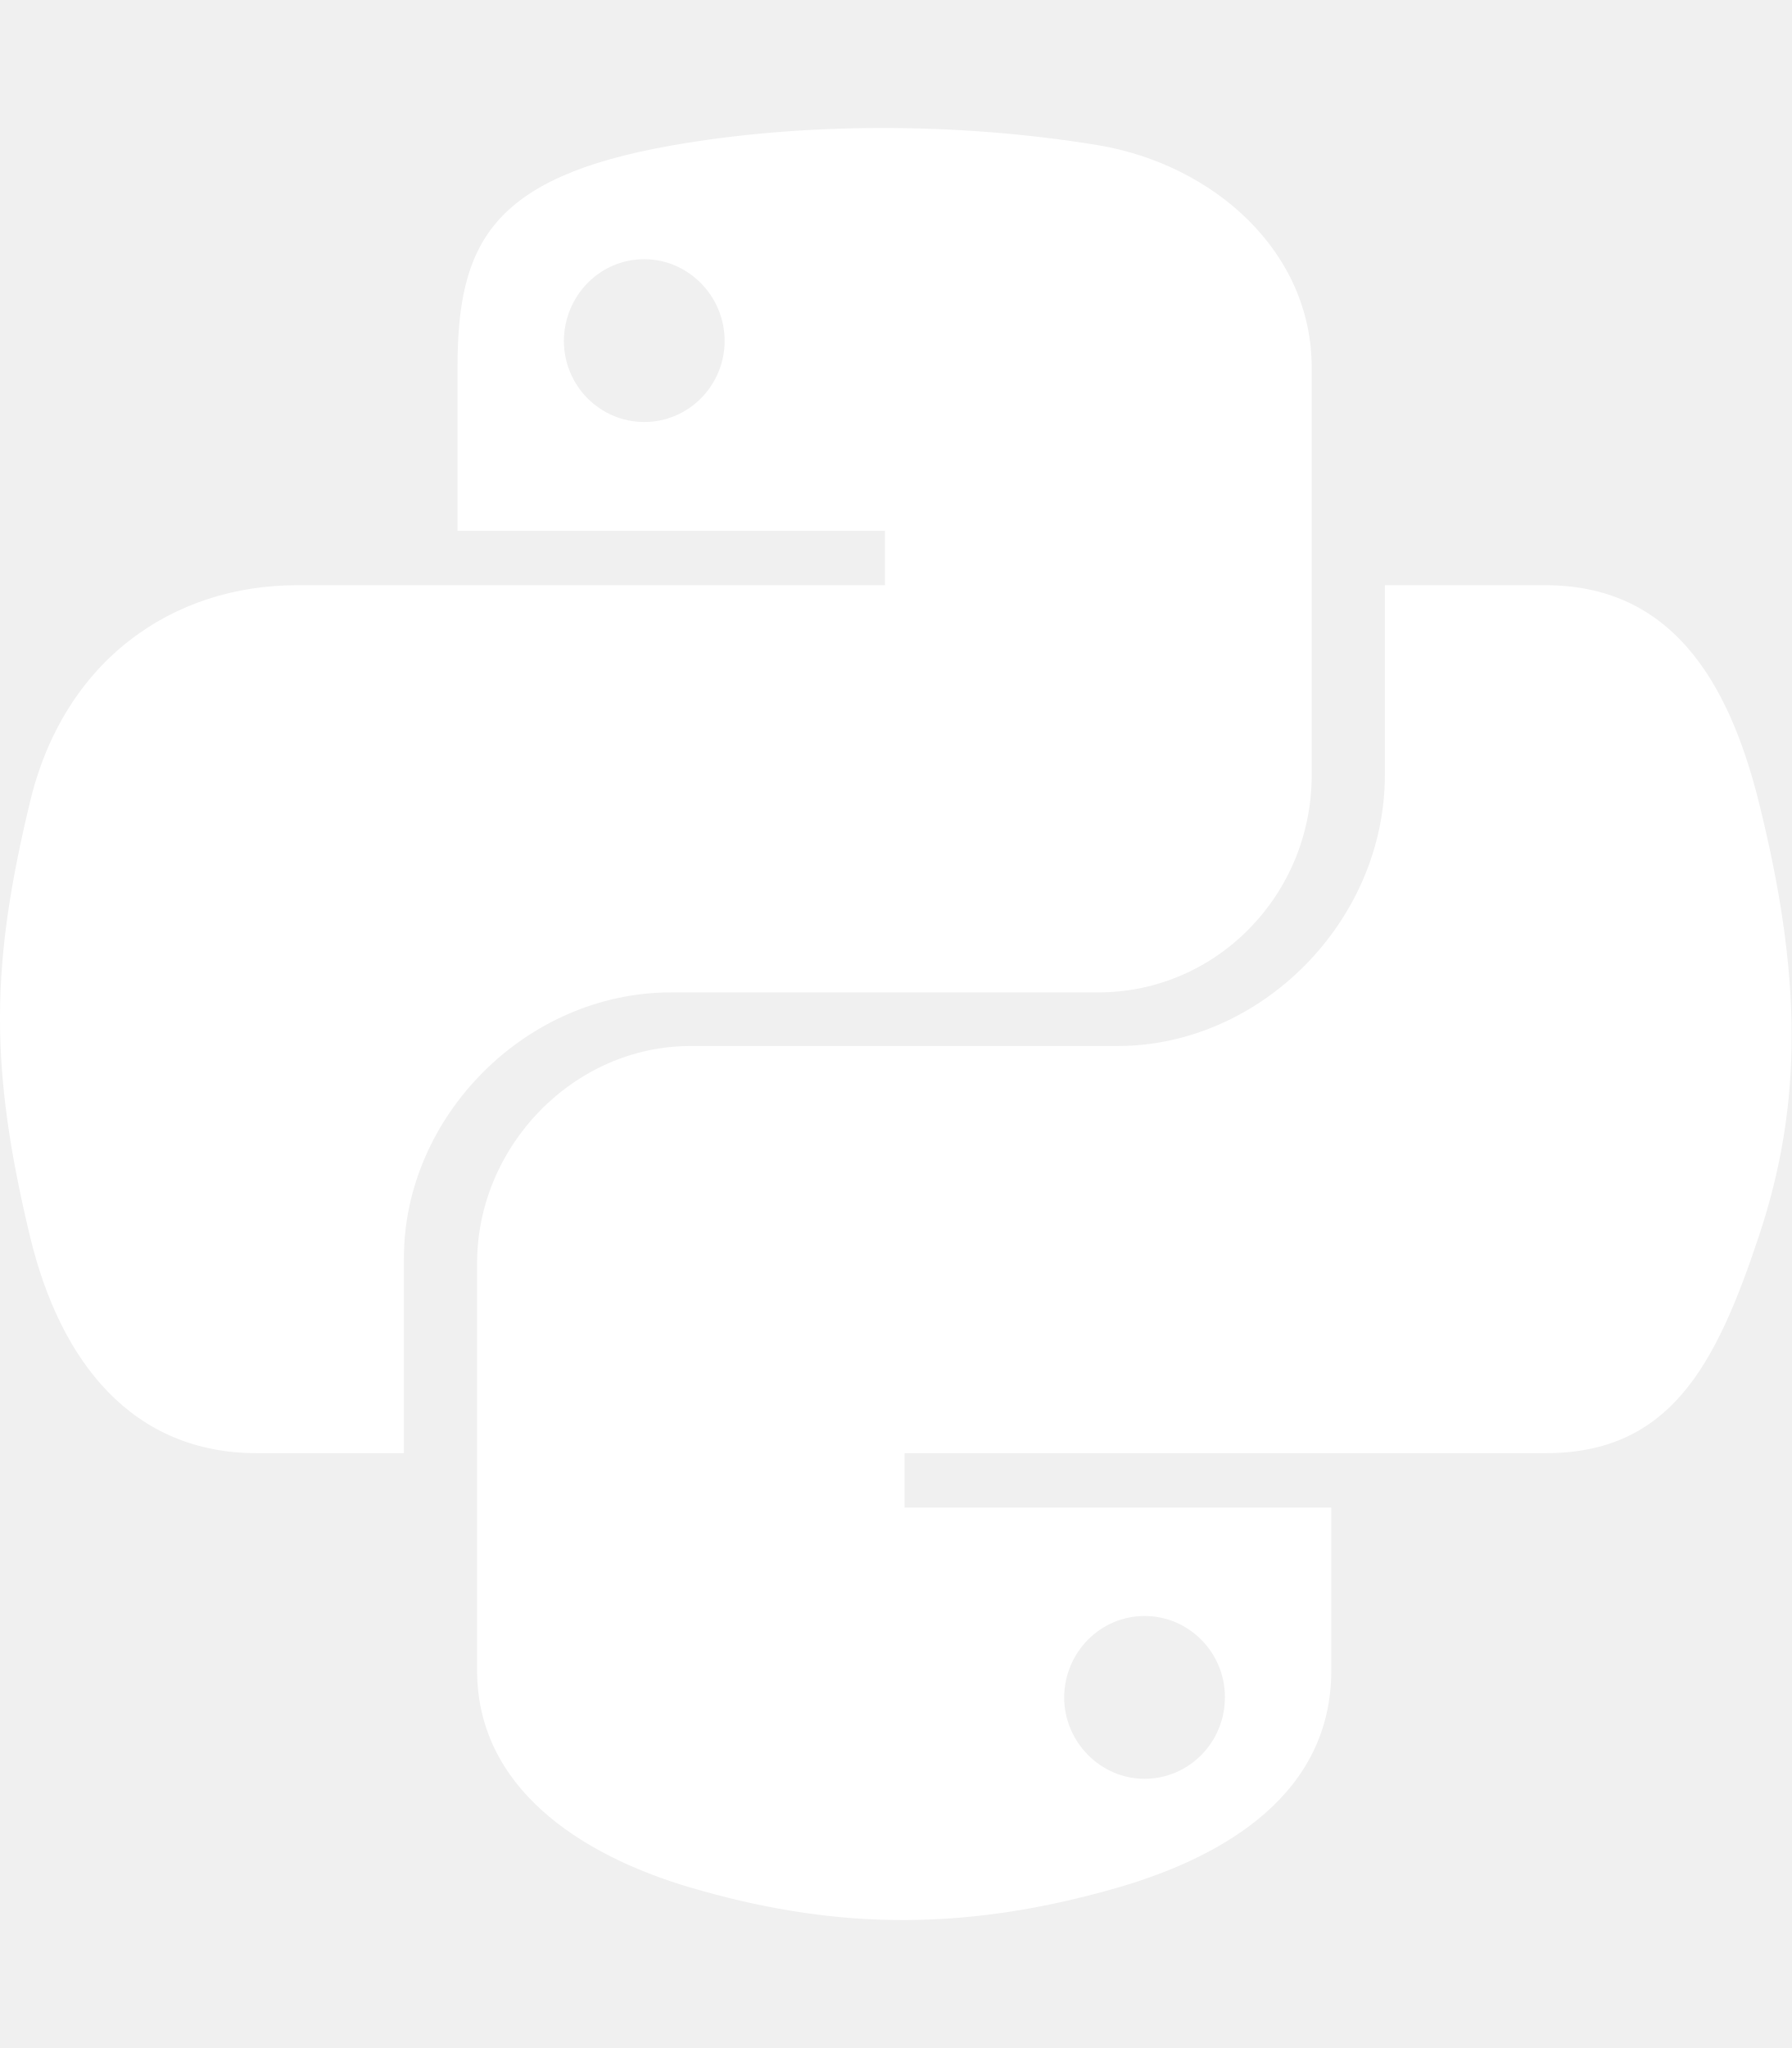
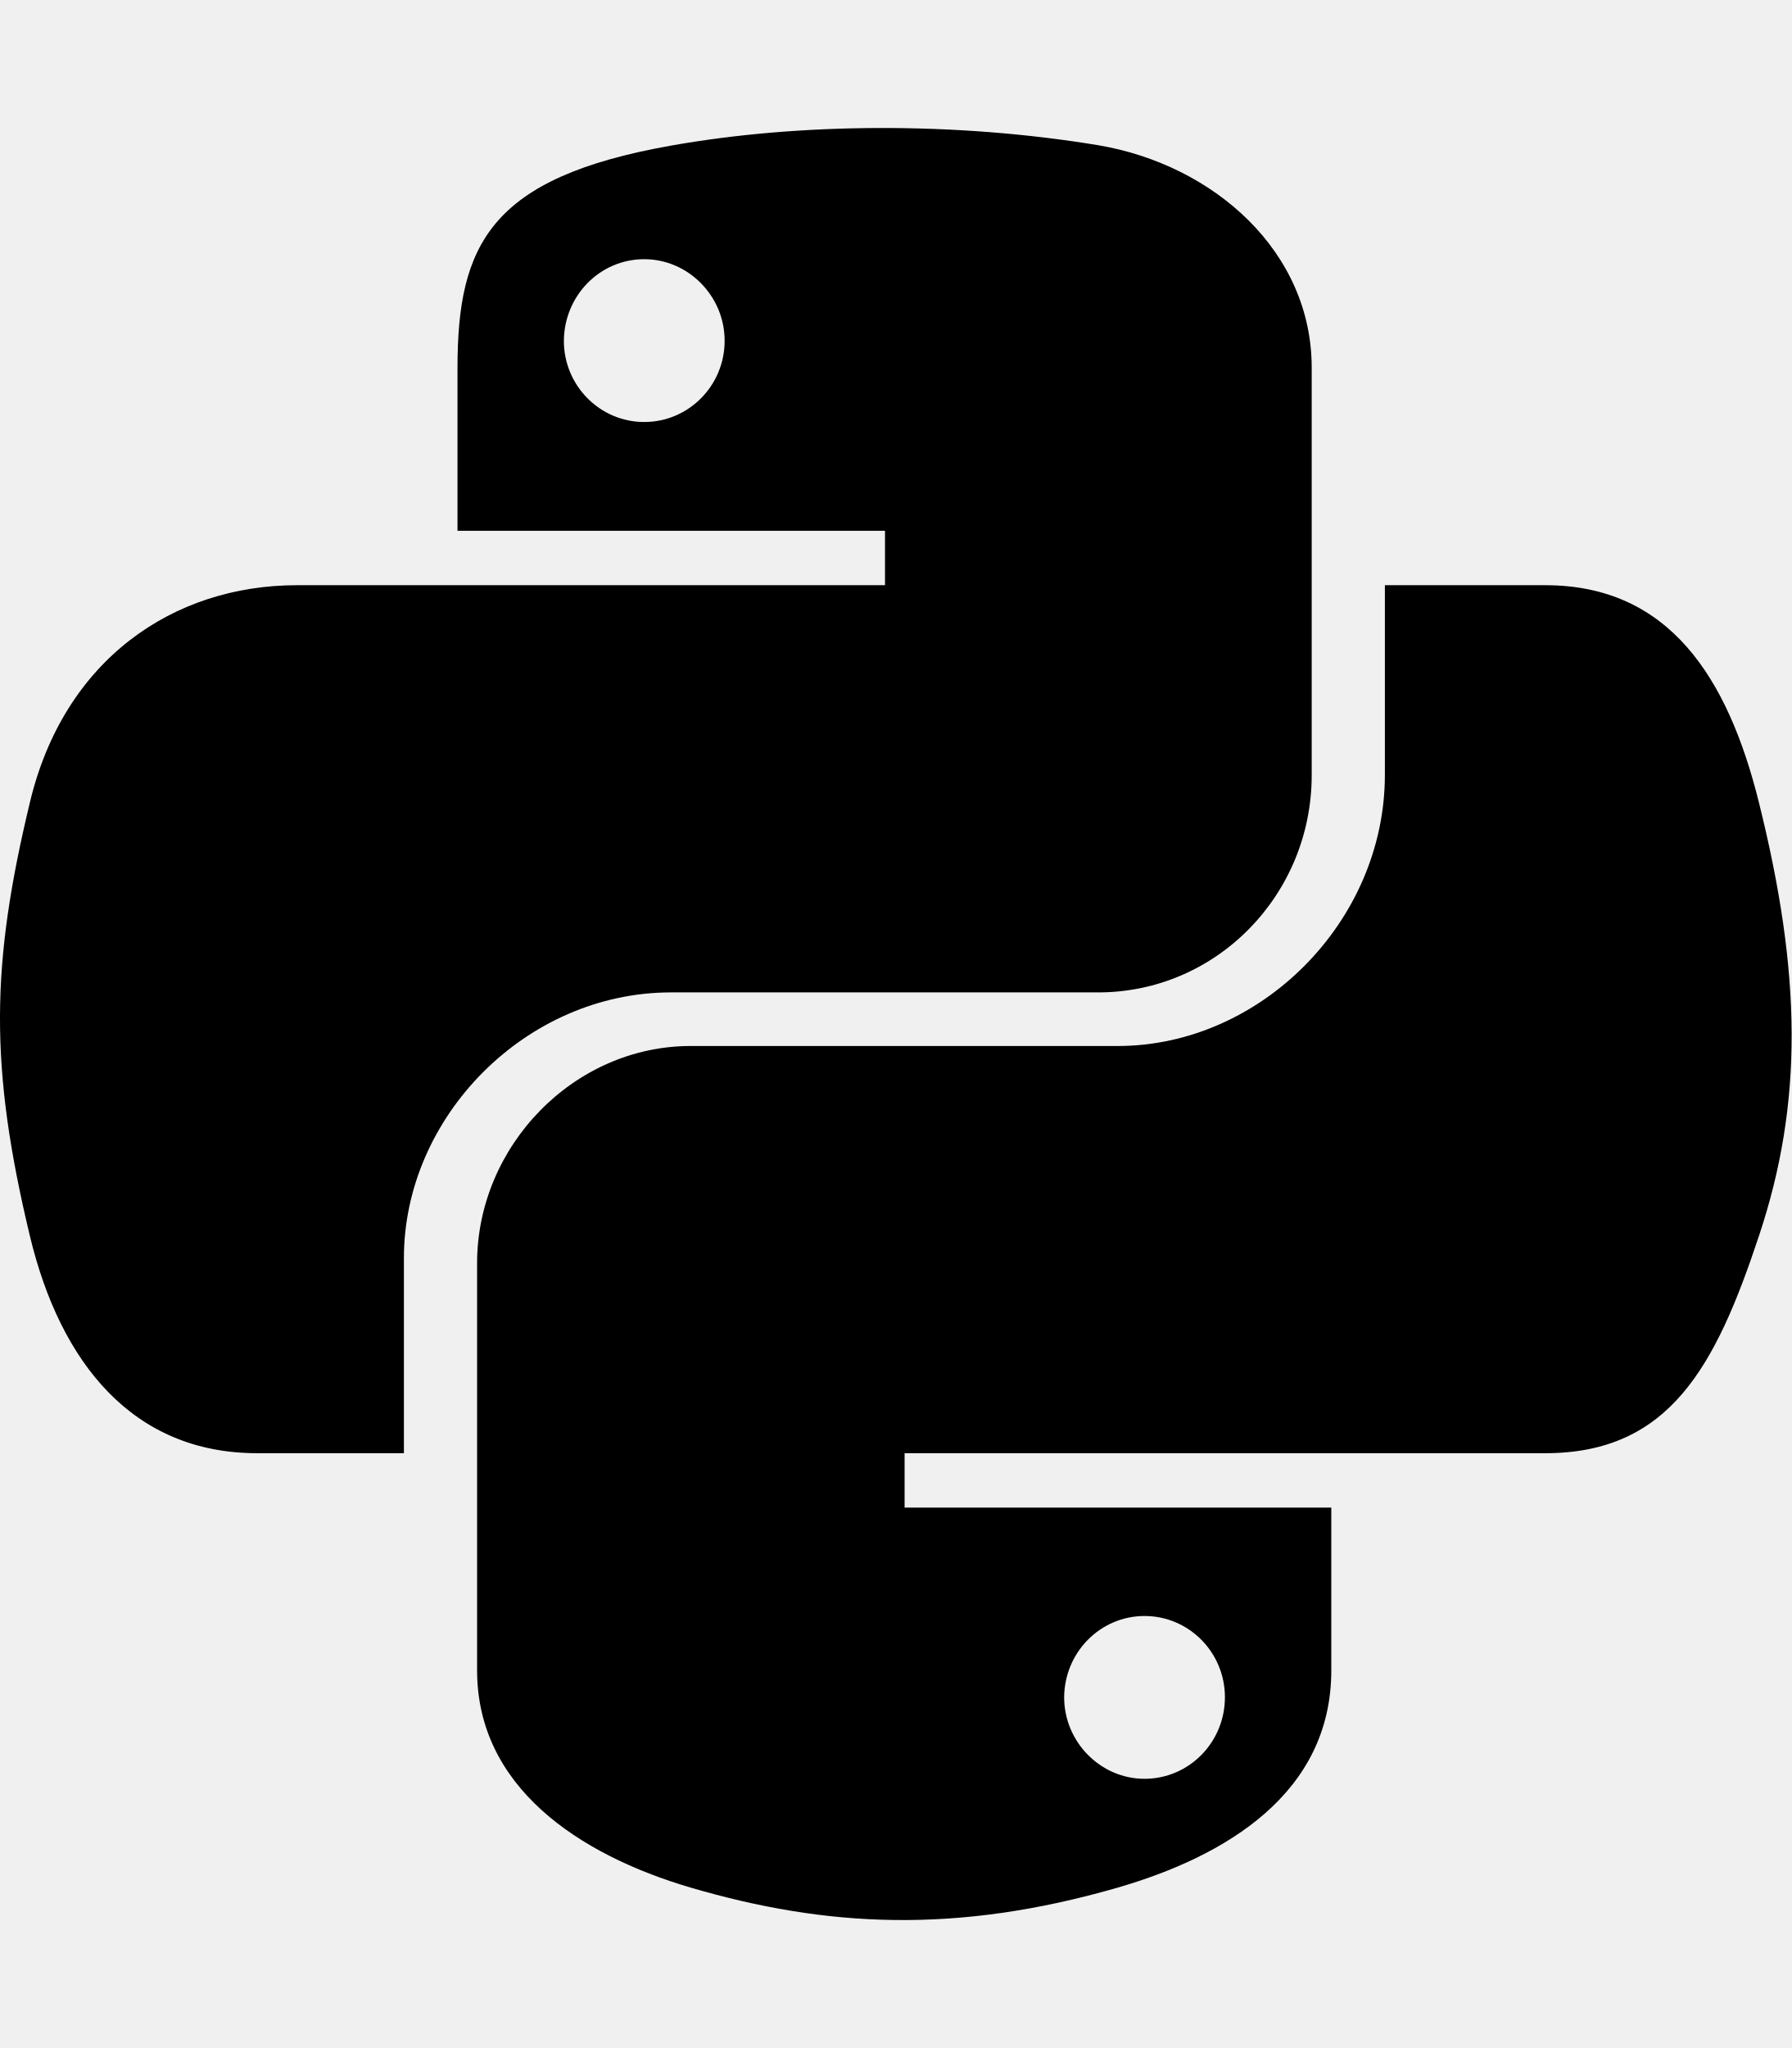
- <svg xmlns="http://www.w3.org/2000/svg" viewBox="0 0 448 512" fill="white">
+ <svg xmlns="http://www.w3.org/2000/svg" viewBox="0 0 448 512" fill="currentColor">
  <path d="M439.8 200.5c-7.7-30.9-22.3-54.2-53.4-54.2h-40.1v47.4c0 36.8-31.2 67.8-66.8 67.8H172.7c-29.2 0-53.4 25-53.4 54.3v101.8c0 29 25.2 46 53.4 54.3 33.8 9.9 66.3 11.7 106.8 0 26.9-7.8 53.4-23.5 53.4-54.3v-40.7H226.2v-13.6h160.2c31.1 0 42.6-21.7 53.4-54.2 11.2-33.5 10.7-65.7 0-108.6zM286.2 404c11.1 0 20.1 9.1 20.1 20.3 0 11.3-9 20.4-20.1 20.4-11 0-20.1-9.2-20.1-20.4.1-11.3 9.1-20.3 20.1-20.3zM167.8 248.1h106.8c29.7 0 53.4-24.5 53.4-54.3V91.9c0-29-24.4-50.7-53.4-55.6-35.8-5.9-74.7-5.6-106.8.1-45.2 8-53.4 24.7-53.4 55.6v40.7h106.9v13.6h-147c-31.1 0-58.3 18.7-66.8 54.2-9.8 40.7-10.2 66.1 0 108.6 7.6 31.6 25.7 54.2 56.8 54.2H101v-48.8c0-35.3 30.5-66.4 66.8-66.4zm-6.7-142.6c-11.1 0-20.1-9.1-20.1-20.3.1-11.3 9-20.4 20.1-20.4 11 0 20.1 9.2 20.1 20.4s-9 20.3-20.1 20.3z" />
</svg>
